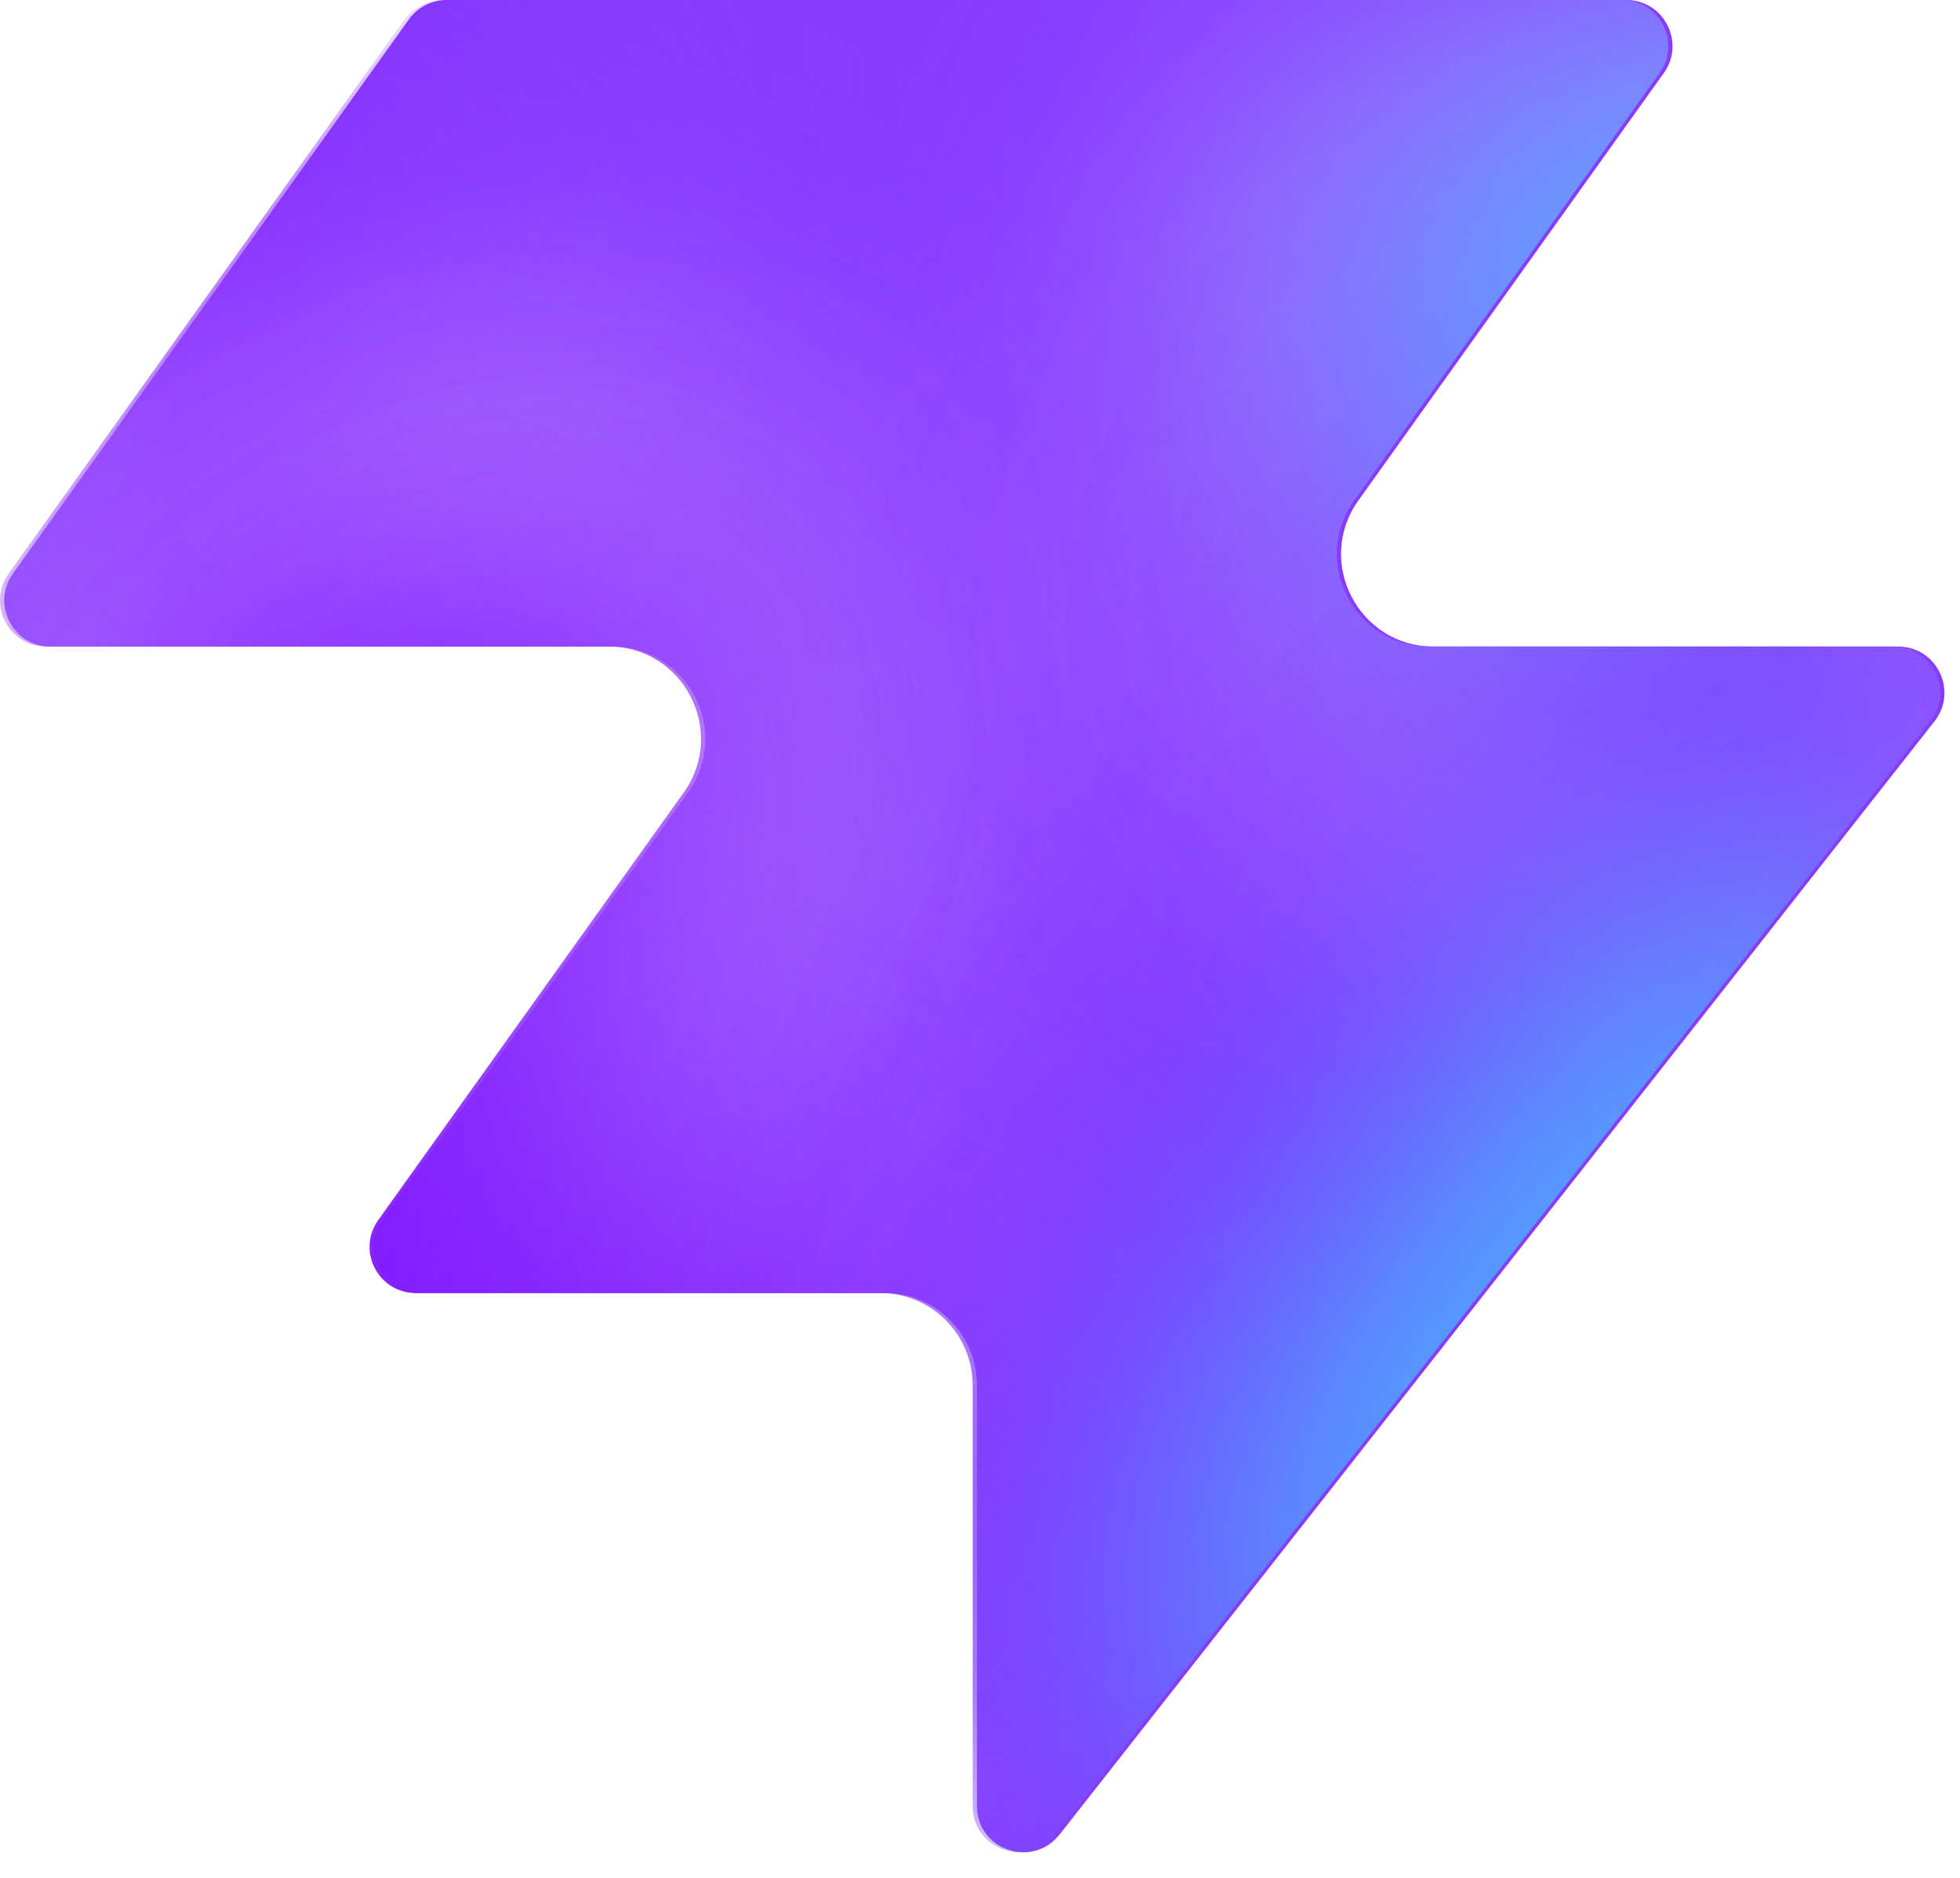
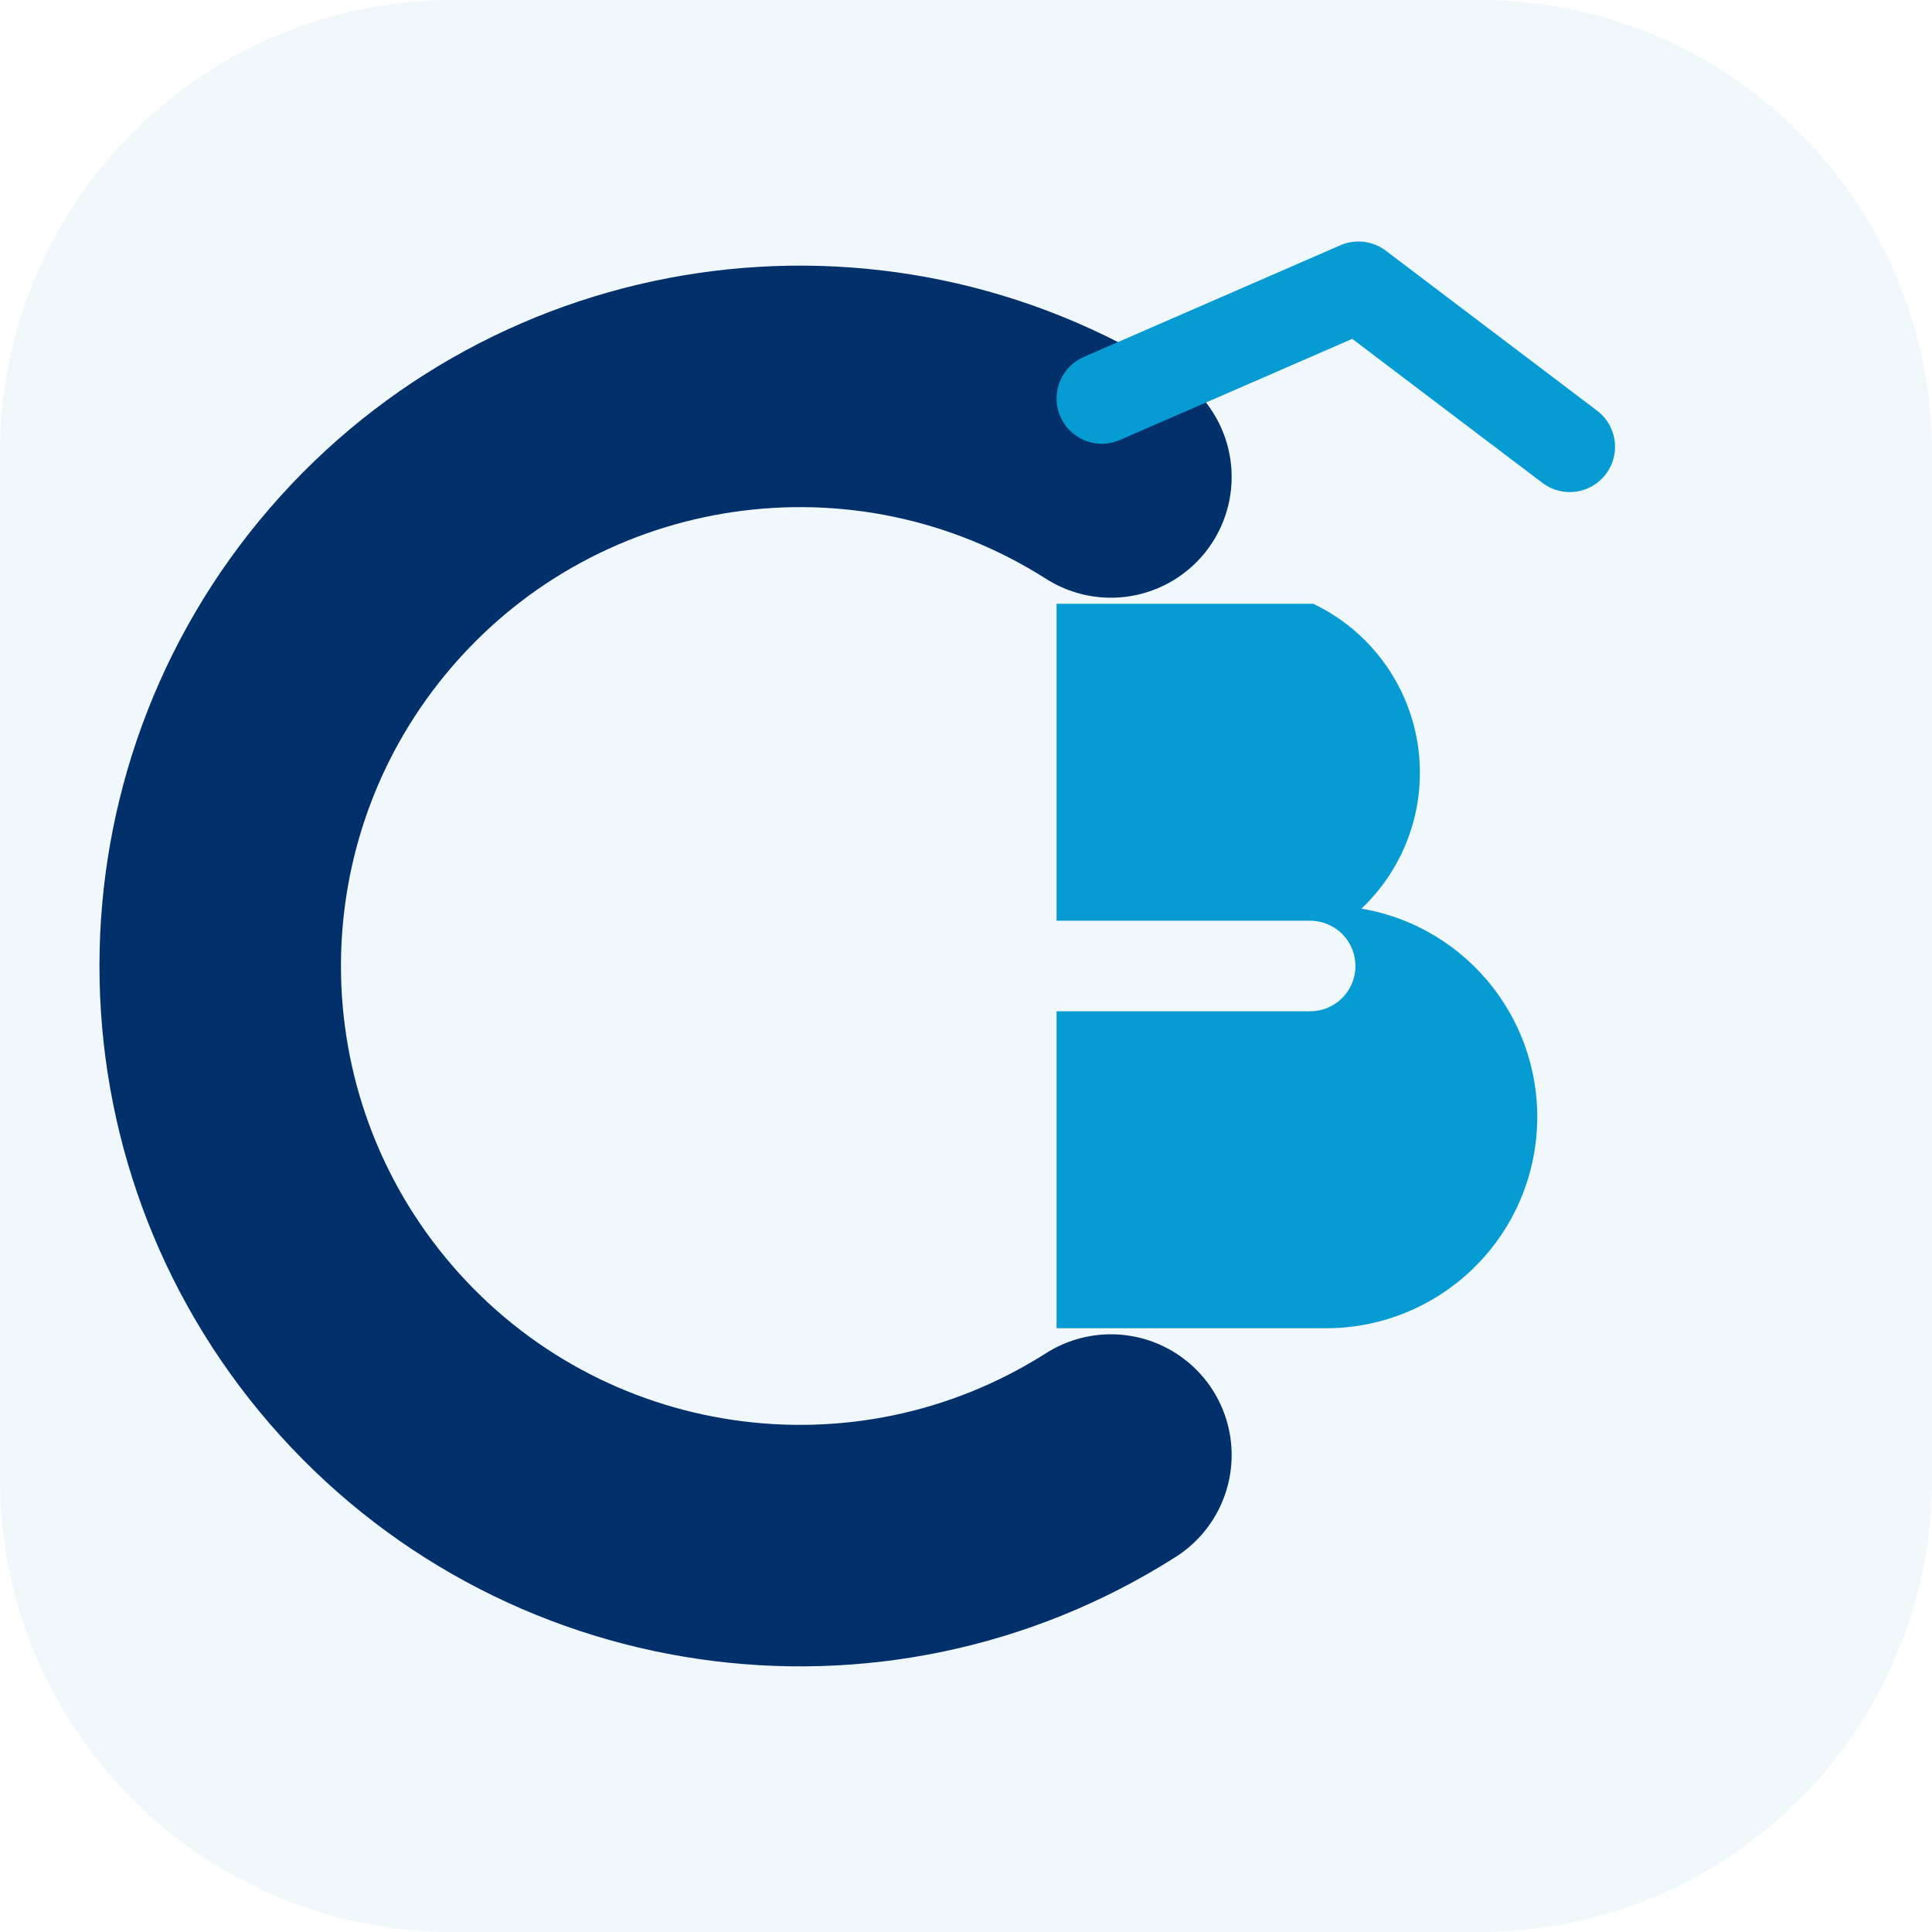
- <svg xmlns="http://www.w3.org/2000/svg" width="48" height="46" fill="none" viewBox="0 0 48 46">
-   <path fill="#863bff" d="M25.946 44.938c-.664.845-2.021.375-2.021-.698V33.937a2.26 2.26 0 0 0-2.262-2.262H10.287c-.92 0-1.456-1.04-.92-1.788l7.48-10.471c1.07-1.497 0-3.578-1.842-3.578H1.237c-.92 0-1.456-1.04-.92-1.788L10.013.474c.214-.297.556-.474.92-.474h28.894c.92 0 1.456 1.04.92 1.788l-7.48 10.471c-1.07 1.498 0 3.579 1.842 3.579h11.377c.943 0 1.473 1.088.89 1.83L25.947 44.94z" style="fill:#863bff;fill:color(display-p3 .525 .23 1);fill-opacity:1" />
-   <mask id="a" width="48" height="46" x="0" y="0" maskUnits="userSpaceOnUse" style="mask-type:alpha">
-     <path fill="#000" d="M25.842 44.938c-.664.844-2.021.375-2.021-.698V33.937a2.26 2.26 0 0 0-2.262-2.262H10.183c-.92 0-1.456-1.04-.92-1.788l7.48-10.471c1.07-1.498 0-3.579-1.842-3.579H1.133c-.92 0-1.456-1.04-.92-1.787L9.91.473c.214-.297.556-.474.92-.474h28.894c.92 0 1.456 1.04.92 1.788l-7.48 10.471c-1.07 1.498 0 3.578 1.842 3.578h11.377c.943 0 1.473 1.088.89 1.832L25.843 44.94z" style="fill:#000;fill-opacity:1" />
-   </mask>
-   <g mask="url(#a)">
-     <g filter="url(#b)">
-       <ellipse cx="5.508" cy="14.704" fill="#ede6ff" rx="5.508" ry="14.704" style="fill:#ede6ff;fill:color(display-p3 .927 .903 1);fill-opacity:1" transform="matrix(.00324 1 1 -.00324 -4.47 31.516)" />
-     </g>
-     <g filter="url(#c)">
-       <ellipse cx="10.399" cy="29.851" fill="#ede6ff" rx="10.399" ry="29.851" style="fill:#ede6ff;fill:color(display-p3 .927 .903 1);fill-opacity:1" transform="matrix(.00324 1 1 -.00324 -39.328 7.883)" />
-     </g>
-     <g filter="url(#d)">
-       <ellipse cx="5.508" cy="30.487" fill="#7e14ff" rx="5.508" ry="30.487" style="fill:#7e14ff;fill:color(display-p3 .492 .077 1);fill-opacity:1" transform="rotate(89.814 -25.913 -14.639)scale(1 -1)" />
-     </g>
-     <g filter="url(#e)">
-       <ellipse cx="5.508" cy="30.599" fill="#7e14ff" rx="5.508" ry="30.599" style="fill:#7e14ff;fill:color(display-p3 .492 .077 1);fill-opacity:1" transform="rotate(89.814 -32.644 -3.334)scale(1 -1)" />
-     </g>
-     <g filter="url(#f)">
-       <ellipse cx="5.508" cy="30.599" fill="#7e14ff" rx="5.508" ry="30.599" style="fill:#7e14ff;fill:color(display-p3 .492 .077 1);fill-opacity:1" transform="matrix(.00324 1 1 -.00324 -34.34 30.47)" />
-     </g>
-     <g filter="url(#g)">
-       <ellipse cx="14.072" cy="22.078" fill="#ede6ff" rx="14.072" ry="22.078" style="fill:#ede6ff;fill:color(display-p3 .927 .903 1);fill-opacity:1" transform="rotate(93.35 24.506 48.493)scale(-1 1)" />
-     </g>
-     <g filter="url(#h)">
-       <ellipse cx="3.47" cy="21.501" fill="#7e14ff" rx="3.47" ry="21.501" style="fill:#7e14ff;fill:color(display-p3 .492 .077 1);fill-opacity:1" transform="rotate(89.009 28.708 47.59)scale(-1 1)" />
-     </g>
-     <g filter="url(#i)">
-       <ellipse cx="3.47" cy="21.501" fill="#7e14ff" rx="3.47" ry="21.501" style="fill:#7e14ff;fill:color(display-p3 .492 .077 1);fill-opacity:1" transform="rotate(89.009 28.708 47.59)scale(-1 1)" />
-     </g>
-     <g filter="url(#j)">
-       <ellipse cx=".387" cy="8.972" fill="#7e14ff" rx="4.407" ry="29.108" style="fill:#7e14ff;fill:color(display-p3 .492 .077 1);fill-opacity:1" transform="rotate(39.51 .387 8.972)" />
-     </g>
-     <g filter="url(#k)">
-       <ellipse cx="47.523" cy="-6.092" fill="#7e14ff" rx="4.407" ry="29.108" style="fill:#7e14ff;fill:color(display-p3 .492 .077 1);fill-opacity:1" transform="rotate(37.892 47.523 -6.092)" />
-     </g>
-     <g filter="url(#l)">
-       <ellipse cx="41.412" cy="6.333" fill="#47bfff" rx="5.971" ry="9.665" style="fill:#47bfff;fill:color(display-p3 .28 .748 1);fill-opacity:1" transform="rotate(37.892 41.412 6.333)" />
-     </g>
-     <g filter="url(#m)">
-       <ellipse cx="-1.879" cy="38.332" fill="#7e14ff" rx="4.407" ry="29.108" style="fill:#7e14ff;fill:color(display-p3 .492 .077 1);fill-opacity:1" transform="rotate(37.892 -1.88 38.332)" />
-     </g>
-     <g filter="url(#n)">
-       <ellipse cx="-1.879" cy="38.332" fill="#7e14ff" rx="4.407" ry="29.108" style="fill:#7e14ff;fill:color(display-p3 .492 .077 1);fill-opacity:1" transform="rotate(37.892 -1.88 38.332)" />
-     </g>
-     <g filter="url(#o)">
-       <ellipse cx="35.651" cy="29.907" fill="#7e14ff" rx="4.407" ry="29.108" style="fill:#7e14ff;fill:color(display-p3 .492 .077 1);fill-opacity:1" transform="rotate(37.892 35.651 29.907)" />
-     </g>
-     <g filter="url(#p)">
-       <ellipse cx="38.418" cy="32.4" fill="#47bfff" rx="5.971" ry="15.297" style="fill:#47bfff;fill:color(display-p3 .28 .748 1);fill-opacity:1" transform="rotate(37.892 38.418 32.4)" />
-     </g>
-   </g>
-   <defs>
-     <filter id="b" width="60.045" height="41.654" x="-19.77" y="16.149" color-interpolation-filters="sRGB" filterUnits="userSpaceOnUse">
-       <feFlood flood-opacity="0" result="BackgroundImageFix" />
-       <feBlend in="SourceGraphic" in2="BackgroundImageFix" result="shape" />
-       <feGaussianBlur result="effect1_foregroundBlur_2002_17158" stdDeviation="7.659" />
-     </filter>
-     <filter id="c" width="90.34" height="51.437" x="-54.613" y="-7.533" color-interpolation-filters="sRGB" filterUnits="userSpaceOnUse">
-       <feFlood flood-opacity="0" result="BackgroundImageFix" />
-       <feBlend in="SourceGraphic" in2="BackgroundImageFix" result="shape" />
-       <feGaussianBlur result="effect1_foregroundBlur_2002_17158" stdDeviation="7.659" />
-     </filter>
-     <filter id="d" width="79.355" height="29.4" x="-49.64" y="2.03" color-interpolation-filters="sRGB" filterUnits="userSpaceOnUse">
-       <feFlood flood-opacity="0" result="BackgroundImageFix" />
-       <feBlend in="SourceGraphic" in2="BackgroundImageFix" result="shape" />
-       <feGaussianBlur result="effect1_foregroundBlur_2002_17158" stdDeviation="4.596" />
-     </filter>
-     <filter id="e" width="79.579" height="29.4" x="-45.045" y="20.029" color-interpolation-filters="sRGB" filterUnits="userSpaceOnUse">
-       <feFlood flood-opacity="0" result="BackgroundImageFix" />
-       <feBlend in="SourceGraphic" in2="BackgroundImageFix" result="shape" />
-       <feGaussianBlur result="effect1_foregroundBlur_2002_17158" stdDeviation="4.596" />
-     </filter>
-     <filter id="f" width="79.579" height="29.4" x="-43.513" y="21.178" color-interpolation-filters="sRGB" filterUnits="userSpaceOnUse">
-       <feFlood flood-opacity="0" result="BackgroundImageFix" />
-       <feBlend in="SourceGraphic" in2="BackgroundImageFix" result="shape" />
-       <feGaussianBlur result="effect1_foregroundBlur_2002_17158" stdDeviation="4.596" />
-     </filter>
-     <filter id="g" width="74.749" height="58.852" x="15.756" y="-17.901" color-interpolation-filters="sRGB" filterUnits="userSpaceOnUse">
-       <feFlood flood-opacity="0" result="BackgroundImageFix" />
-       <feBlend in="SourceGraphic" in2="BackgroundImageFix" result="shape" />
-       <feGaussianBlur result="effect1_foregroundBlur_2002_17158" stdDeviation="7.659" />
-     </filter>
-     <filter id="h" width="61.377" height="25.362" x="23.548" y="2.284" color-interpolation-filters="sRGB" filterUnits="userSpaceOnUse">
-       <feFlood flood-opacity="0" result="BackgroundImageFix" />
-       <feBlend in="SourceGraphic" in2="BackgroundImageFix" result="shape" />
-       <feGaussianBlur result="effect1_foregroundBlur_2002_17158" stdDeviation="4.596" />
-     </filter>
-     <filter id="i" width="61.377" height="25.362" x="23.548" y="2.284" color-interpolation-filters="sRGB" filterUnits="userSpaceOnUse">
-       <feFlood flood-opacity="0" result="BackgroundImageFix" />
-       <feBlend in="SourceGraphic" in2="BackgroundImageFix" result="shape" />
-       <feGaussianBlur result="effect1_foregroundBlur_2002_17158" stdDeviation="4.596" />
-     </filter>
-     <filter id="j" width="56.045" height="63.649" x="-27.636" y="-22.853" color-interpolation-filters="sRGB" filterUnits="userSpaceOnUse">
-       <feFlood flood-opacity="0" result="BackgroundImageFix" />
-       <feBlend in="SourceGraphic" in2="BackgroundImageFix" result="shape" />
-       <feGaussianBlur result="effect1_foregroundBlur_2002_17158" stdDeviation="4.596" />
-     </filter>
-     <filter id="k" width="54.814" height="64.646" x="20.116" y="-38.415" color-interpolation-filters="sRGB" filterUnits="userSpaceOnUse">
-       <feFlood flood-opacity="0" result="BackgroundImageFix" />
-       <feBlend in="SourceGraphic" in2="BackgroundImageFix" result="shape" />
-       <feGaussianBlur result="effect1_foregroundBlur_2002_17158" stdDeviation="4.596" />
-     </filter>
-     <filter id="l" width="33.541" height="35.313" x="24.641" y="-11.323" color-interpolation-filters="sRGB" filterUnits="userSpaceOnUse">
-       <feFlood flood-opacity="0" result="BackgroundImageFix" />
-       <feBlend in="SourceGraphic" in2="BackgroundImageFix" result="shape" />
-       <feGaussianBlur result="effect1_foregroundBlur_2002_17158" stdDeviation="4.596" />
-     </filter>
-     <filter id="m" width="54.814" height="64.646" x="-29.286" y="6.009" color-interpolation-filters="sRGB" filterUnits="userSpaceOnUse">
-       <feFlood flood-opacity="0" result="BackgroundImageFix" />
-       <feBlend in="SourceGraphic" in2="BackgroundImageFix" result="shape" />
-       <feGaussianBlur result="effect1_foregroundBlur_2002_17158" stdDeviation="4.596" />
-     </filter>
-     <filter id="n" width="54.814" height="64.646" x="-29.286" y="6.009" color-interpolation-filters="sRGB" filterUnits="userSpaceOnUse">
-       <feFlood flood-opacity="0" result="BackgroundImageFix" />
-       <feBlend in="SourceGraphic" in2="BackgroundImageFix" result="shape" />
-       <feGaussianBlur result="effect1_foregroundBlur_2002_17158" stdDeviation="4.596" />
-     </filter>
-     <filter id="o" width="54.814" height="64.646" x="8.244" y="-2.416" color-interpolation-filters="sRGB" filterUnits="userSpaceOnUse">
-       <feFlood flood-opacity="0" result="BackgroundImageFix" />
-       <feBlend in="SourceGraphic" in2="BackgroundImageFix" result="shape" />
-       <feGaussianBlur result="effect1_foregroundBlur_2002_17158" stdDeviation="4.596" />
-     </filter>
-     <filter id="p" width="39.409" height="43.623" x="18.713" y="10.588" color-interpolation-filters="sRGB" filterUnits="userSpaceOnUse">
-       <feFlood flood-opacity="0" result="BackgroundImageFix" />
-       <feBlend in="SourceGraphic" in2="BackgroundImageFix" result="shape" />
-       <feGaussianBlur result="effect1_foregroundBlur_2002_17158" stdDeviation="4.596" />
-     </filter>
-   </defs>
+ <svg xmlns="http://www.w3.org/2000/svg" viewBox="0 0 64 64">
+   <rect width="64" height="64" rx="15" fill="#f0f8fc" />
+   <path d="M36.8 15.8a19.2 19.2 0 1 0 0 32.4" fill="none" stroke="#01306b" stroke-linecap="round" stroke-width="8" />
+   <path d="M35 20v24h9a7 7 0 0 0 1.1-13.9A6.2 6.2 0 0 0 43.5 20H35Z" fill="#079bd3" />
+   <path d="M35 32h8.4" fill="none" stroke="#f0f8fc" stroke-linecap="round" stroke-width="3" />
+   <path d="M36.5 13.2 45 9.5l7 5.3" fill="none" stroke="#079bd3" stroke-linecap="round" stroke-linejoin="round" stroke-width="3" />
</svg>
